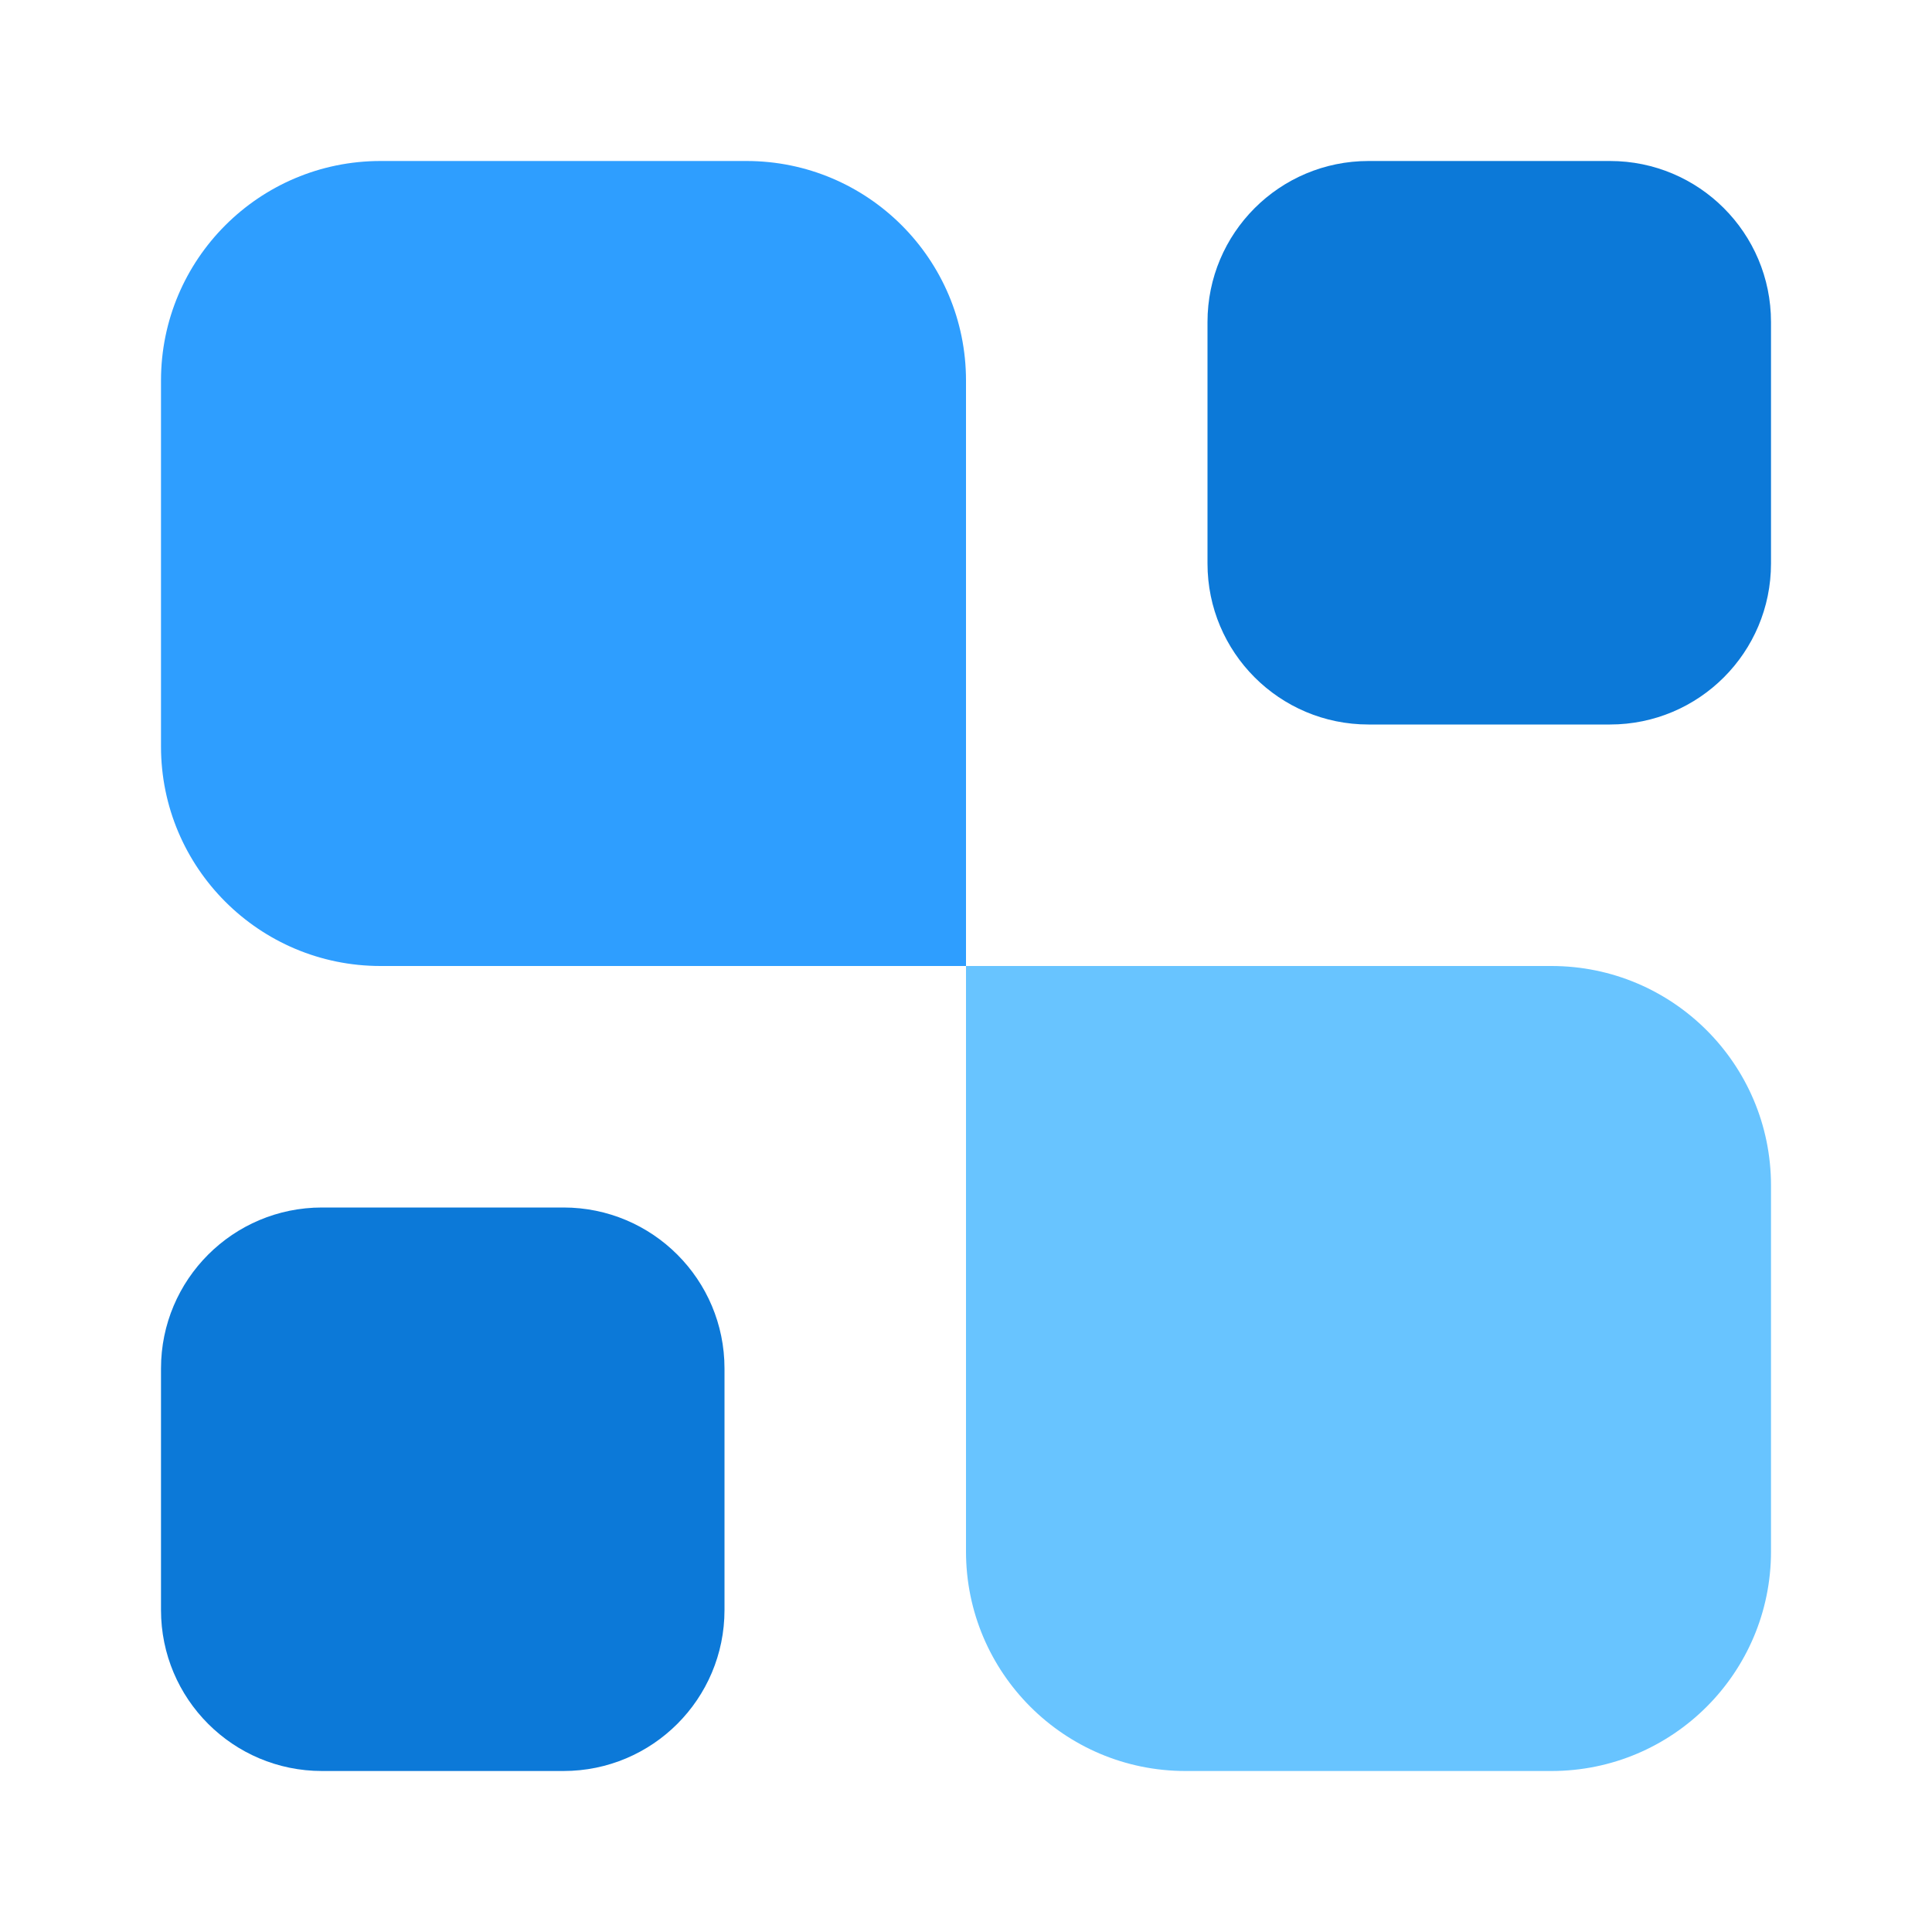
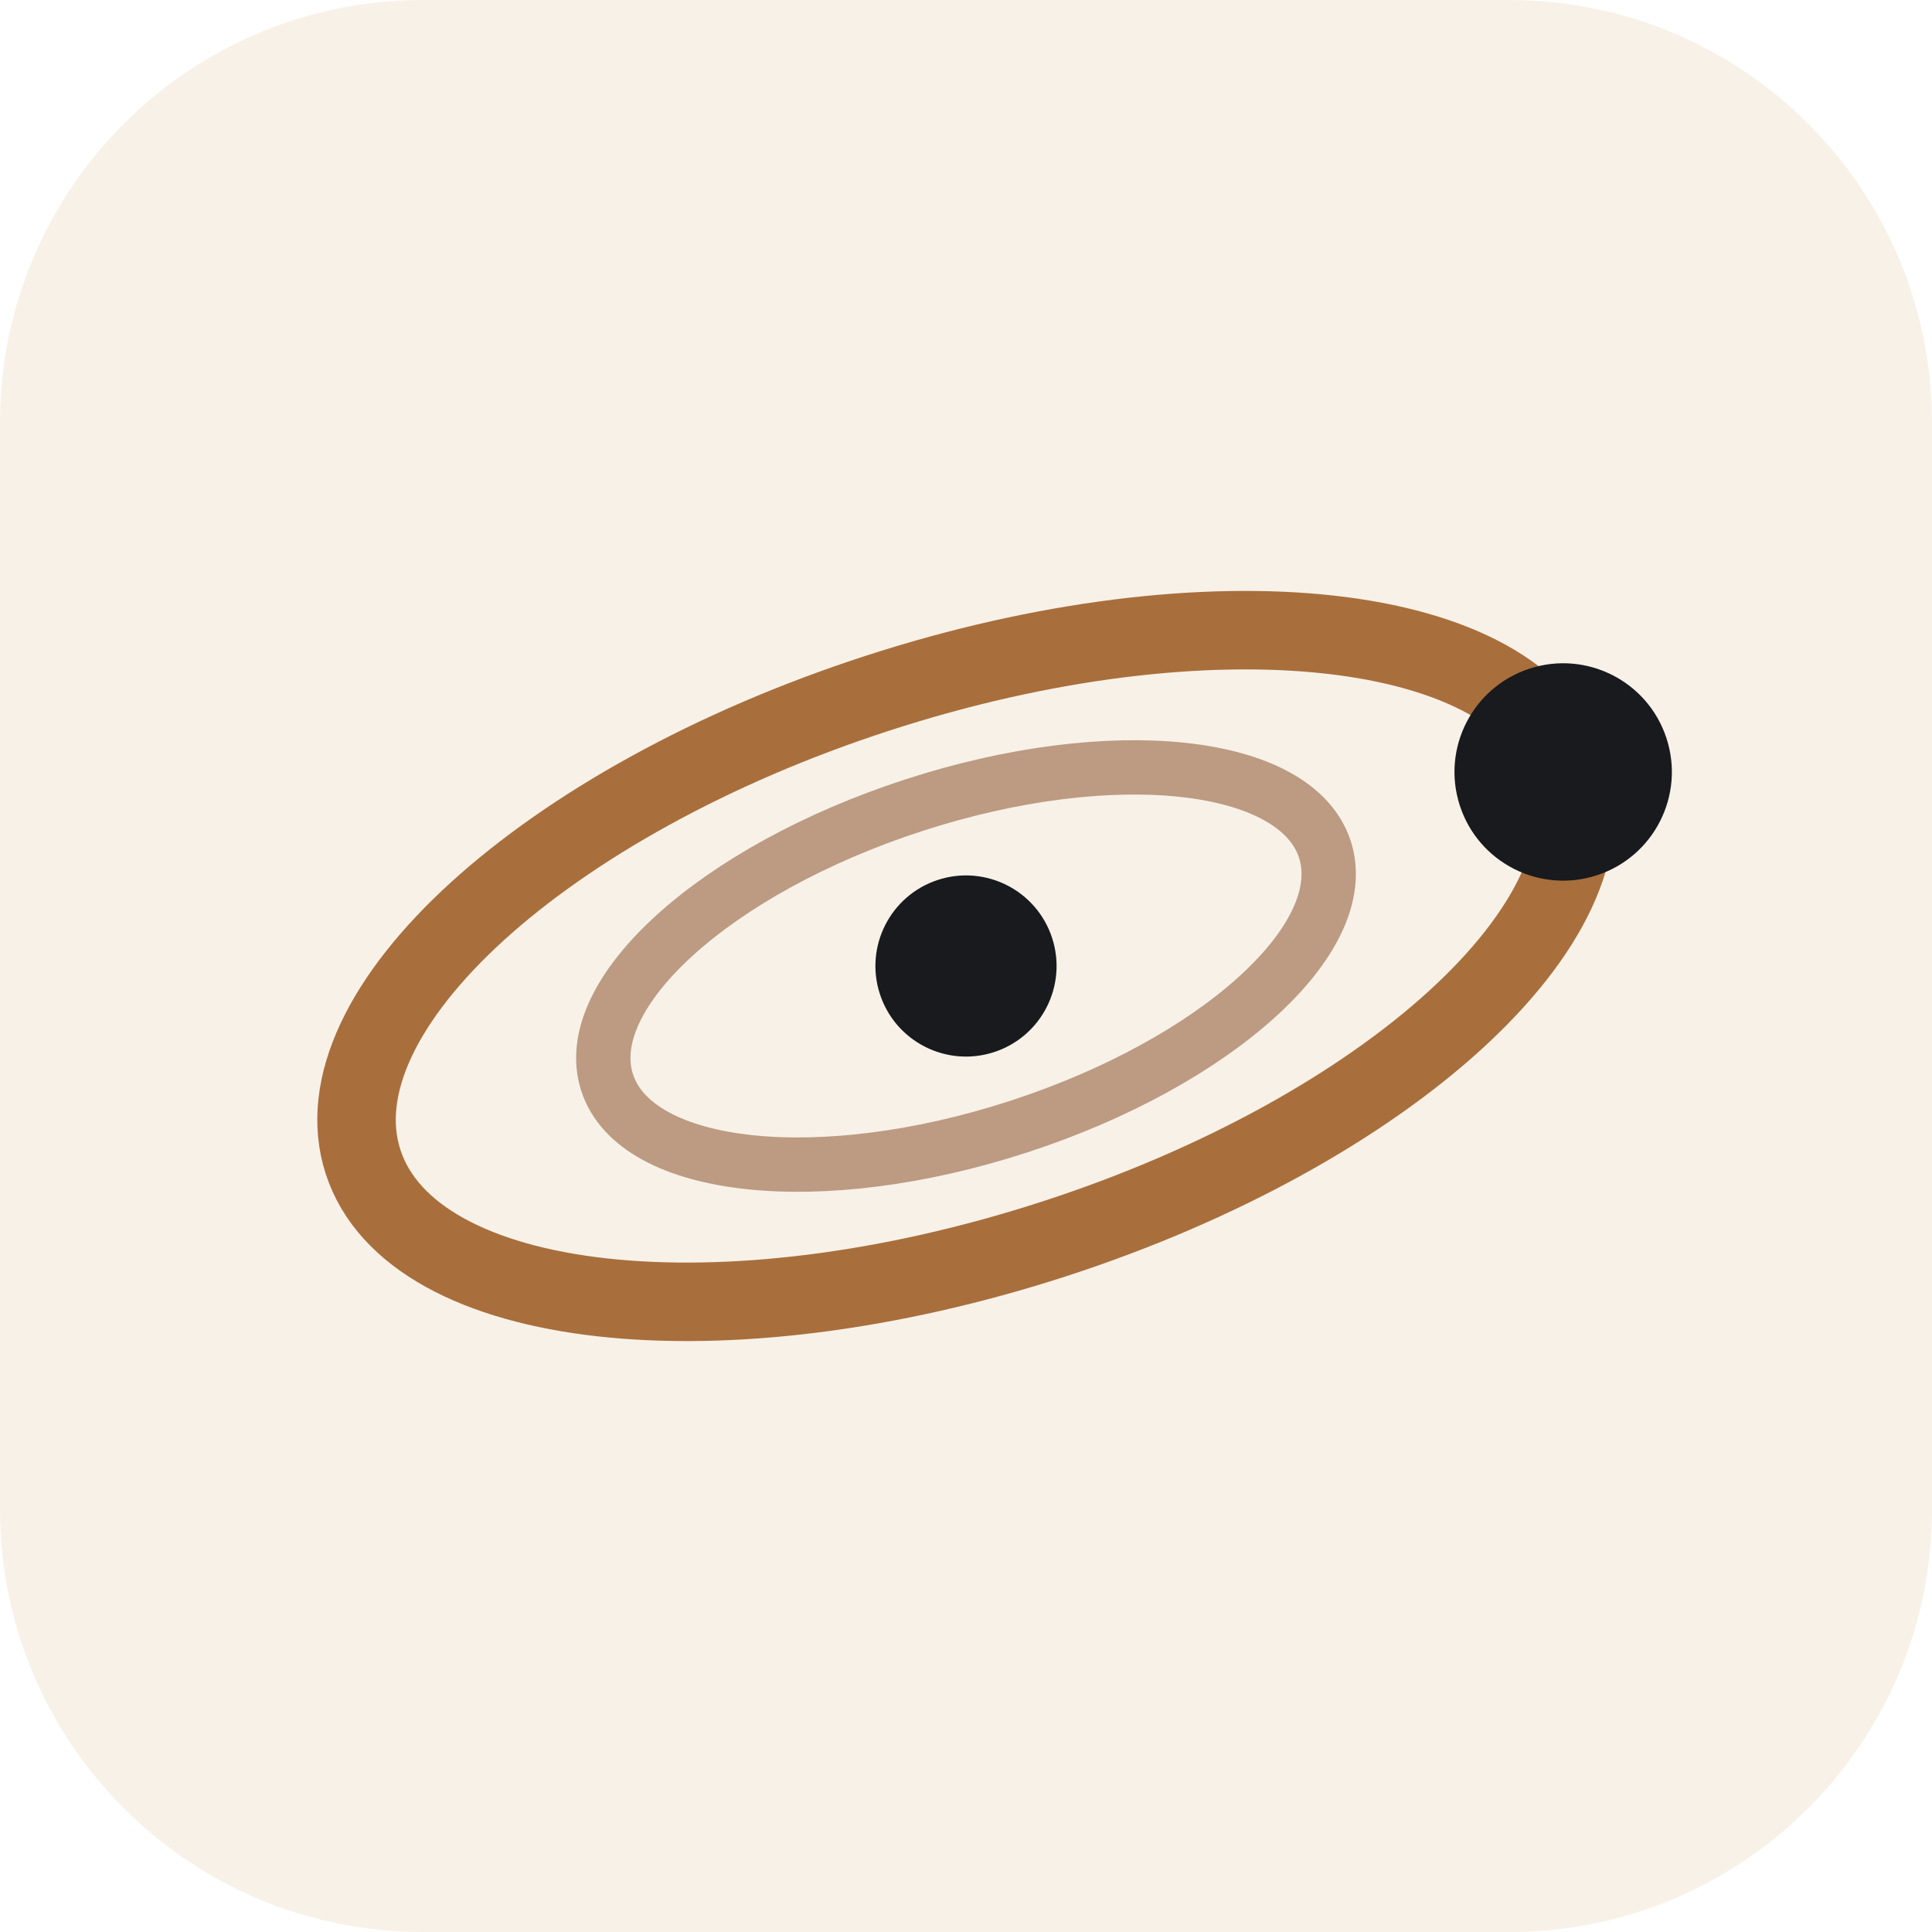
- <svg xmlns="http://www.w3.org/2000/svg" width="24" height="24" viewBox="0 0 24 24" fill="none">
-   <path d="M22 19.273C22 20.779 20.779 22 19.273 22H14.727C13.221 22 12 20.779 12 19.273V12H19.273C20.779 12 22 13.221 22 14.727V19.273Z" fill="#68C4FF" />
-   <path d="M20 2C21.105 2 22 2.895 22 4V7C22 8.105 21.105 9 20 9H17C15.895 9 15 8.105 15 7V4C15 2.895 15.895 2 17 2H20Z" fill="#0C79D8" />
-   <path d="M7 15C8.105 15 9 15.895 9 17V20C9 21.105 8.105 22 7 22H4C2.895 22 2 21.105 2 20V17C2 15.895 2.895 15 4 15H7Z" fill="#0C79D8" />
-   <path d="M12 12H4.727C3.221 12 2 10.779 2 9.273V4.727C2 3.221 3.221 2 4.727 2H9.273C10.779 2 12 3.221 12 4.727V12Z" fill="#2E9EFF" />
+ <svg xmlns="http://www.w3.org/2000/svg" viewBox="0 0 64 64">
+   <rect width="64" height="64" rx="14" fill="#f8f1e8" />
+   <g transform="rotate(-18 32 32)">
+     <ellipse cx="32" cy="32" rx="21" ry="9.5" fill="none" stroke="#a86f3c" stroke-width="2.6" />
+     <ellipse cx="32" cy="32" rx="12.5" ry="5.6" fill="none" stroke="#8a542e" stroke-width="1.8" opacity="0.55" />
+     <circle cx="32" cy="32" r="3" fill="#181a1d" />
+     <circle cx="52.8" cy="32" r="3.6" fill="#181a1d" />
+   </g>
</svg>
